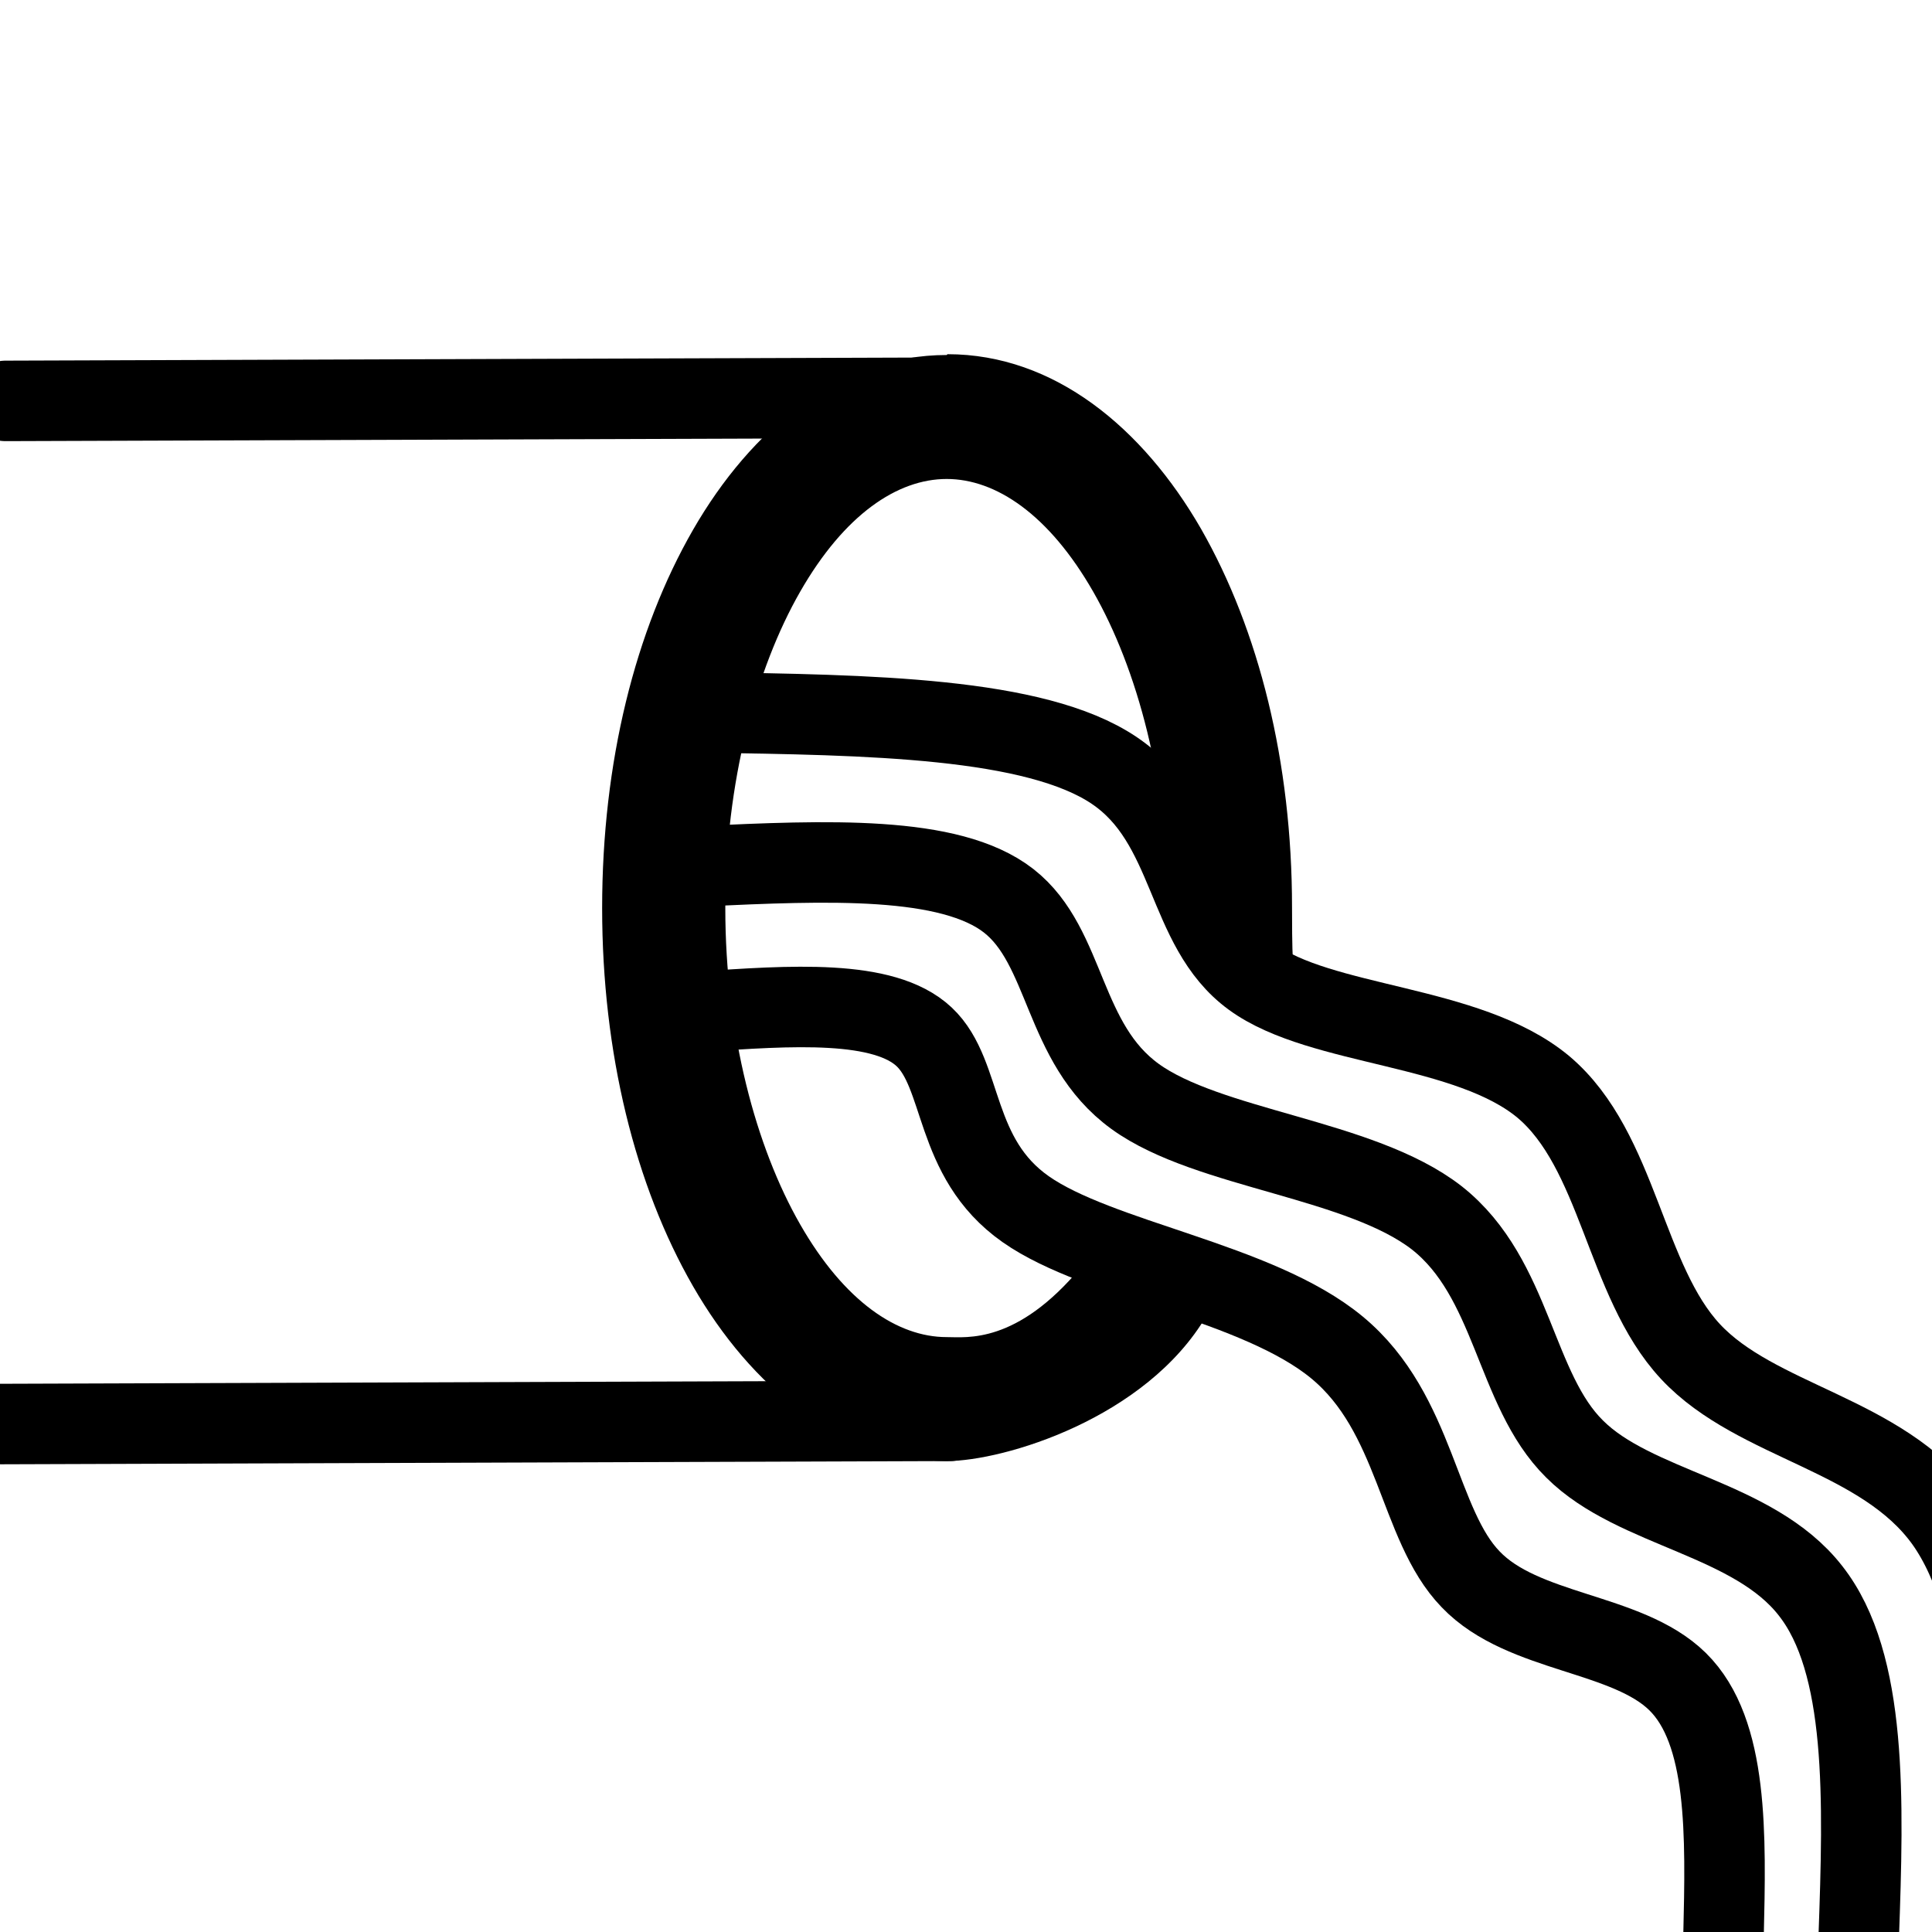
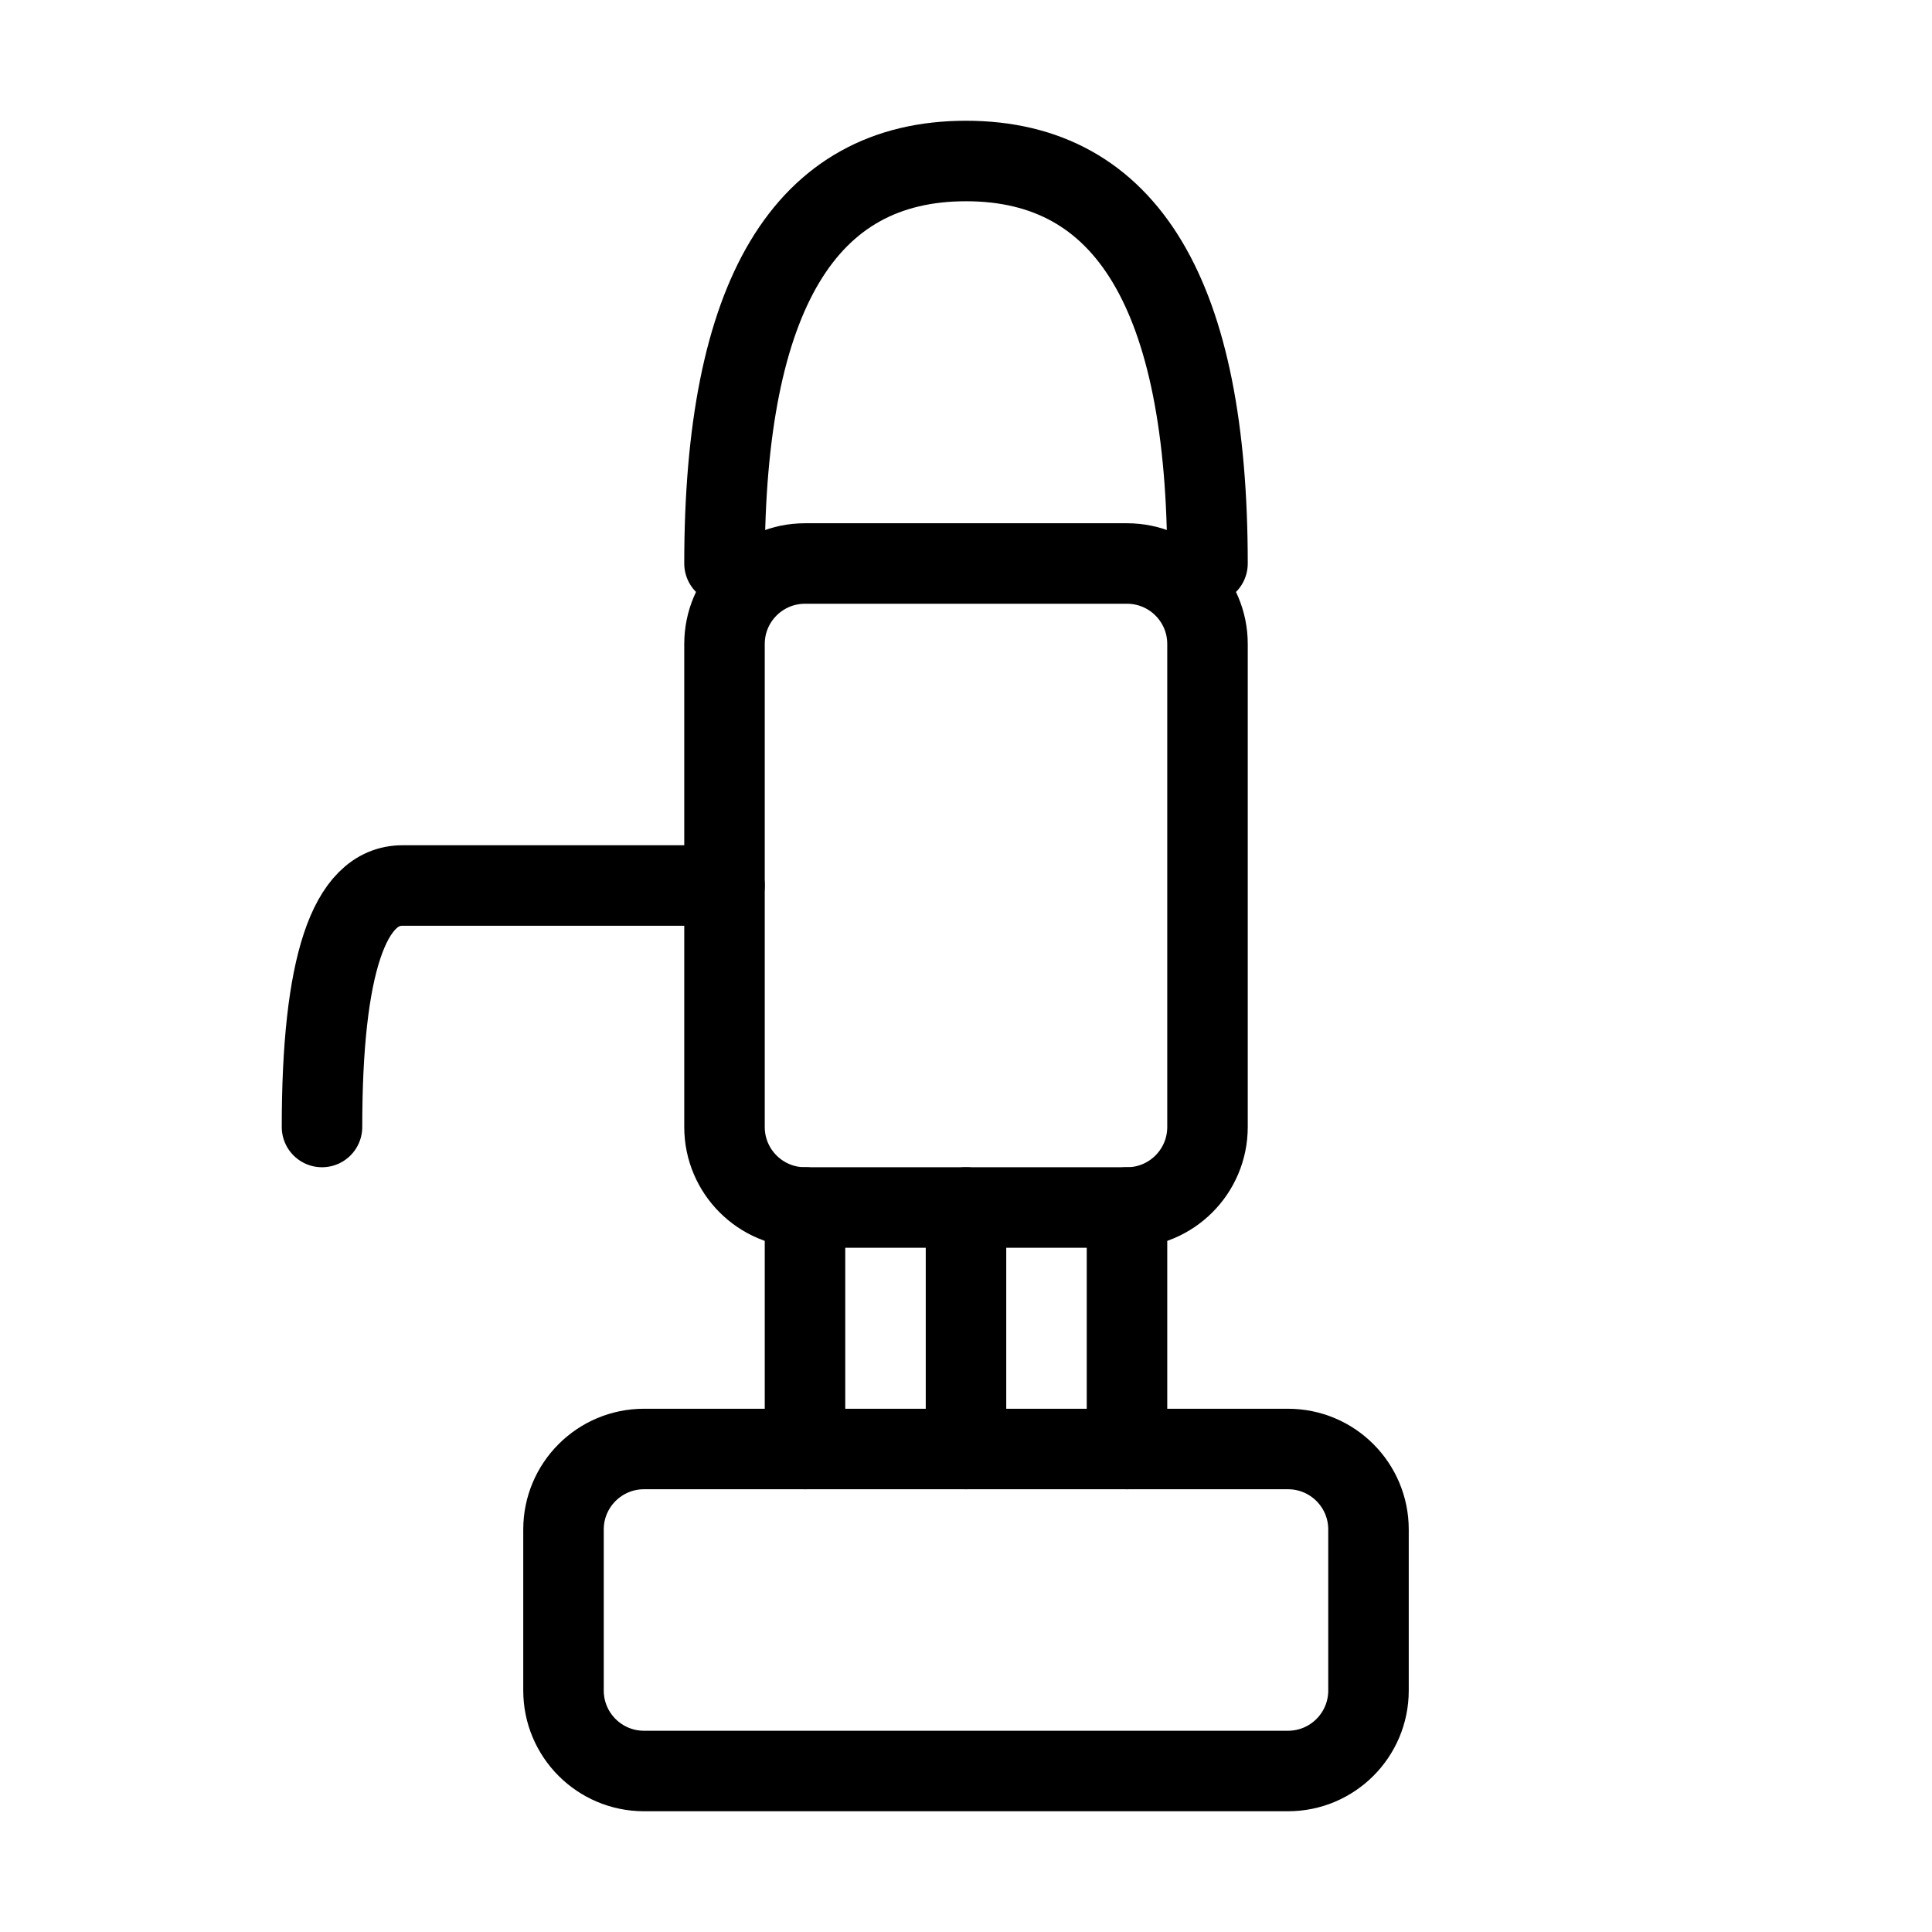
- <svg xmlns="http://www.w3.org/2000/svg" viewBox="0 0 24 24">
-   <path fill="currentColor" d="m11.76 4.41c-1.33 0-2.43.92-3.15 2.17-.72 1.25-1.13 2.89-1.13 4.7 0 1.8.41 3.45 1.13 4.7.72 1.25 1.82 2.17 3.15 2.17.71 0 2.48-.53 3.23-1.81l-1.56-.6c-.8.96-1.42.87-1.67.87-.61 0-1.27-.44-1.82-1.4-.55-.96-.93-2.37-.93-3.93 0-1.56.38-2.97.93-3.93.55-.96 1.21-1.4 1.82-1.4.61 0 1.27.44 1.82 1.4.55.96.93 2.37.93 3.93 0 .04.17.43.17.44l1.38.17s-.01-.07-.01-.62c0-1.8-.41-3.44-1.13-4.7-.72-1.25-1.82-2.17-3.15-2.17z" />
-   <path fill="none" stroke="currentColor" stroke-width="1" stroke-linecap="round" d="M11.91 4.94 0.07 4.98" />
-   <path fill="none" stroke="currentColor" stroke-width="1" stroke-linecap="round" d="M11.8 17.65 -0.01 17.69" />
-   <path fill="none" stroke="currentColor" stroke-width="1" stroke-linecap="round" stroke-linejoin="round" d="M8.73 10.76c1.53-.07 3.07-.14 3.8.43.73.57.66 1.77 1.57 2.43.91.66 2.8.77 3.75 1.51.95.75.96 2.13 1.71 2.87.75.75 2.22.85 2.93 1.76.71.9.66 2.6.6 4.3" />
-   <path fill="none" stroke="currentColor" stroke-width="1" stroke-linecap="round" stroke-linejoin="round" d="M8.73 8.85c2.07.03 4.13.06 5.11.72.98.66.87 1.95 1.72 2.57.85.62 2.67.58 3.61 1.36.94.79 1.01 2.41 1.83 3.29.82.88 2.38 1.02 3.16 2.1.78 1.09.78 3.12.78 5.15" />
-   <path fill="none" stroke="currentColor" stroke-width="1" stroke-linecap="round" stroke-linejoin="round" d="M8.68 12.57c1.15-.08 2.3-.16 2.8.31.5.47.35 1.5 1.26 2.14.91.64 2.88.9 3.87 1.72.99.82 1 2.2 1.66 2.88.65.68 1.94.65 2.57 1.27.63.62.6 1.9.57 3.17" />
+ <svg xmlns="http://www.w3.org/2000/svg" viewBox="0 0 24 24" fill="none" stroke="currentColor" stroke-width="1" stroke-linecap="round" stroke-linejoin="round">
+   <path d="M9 7 Q9 2 12 2 Q15 2 15 7" />
+   <rect x="9" y="7" width="6" height="8" rx="1" />
+   <path d="M9 11 L5 11 Q4 11 4 14" />
+   <line x1="10" y1="15" x2="10" y2="18" />
+   <line x1="12" y1="15" x2="12" y2="18" />
+   <line x1="14" y1="15" x2="14" y2="18" />
+   <rect x="7" y="18" width="10" height="4" rx="1" />
</svg>
